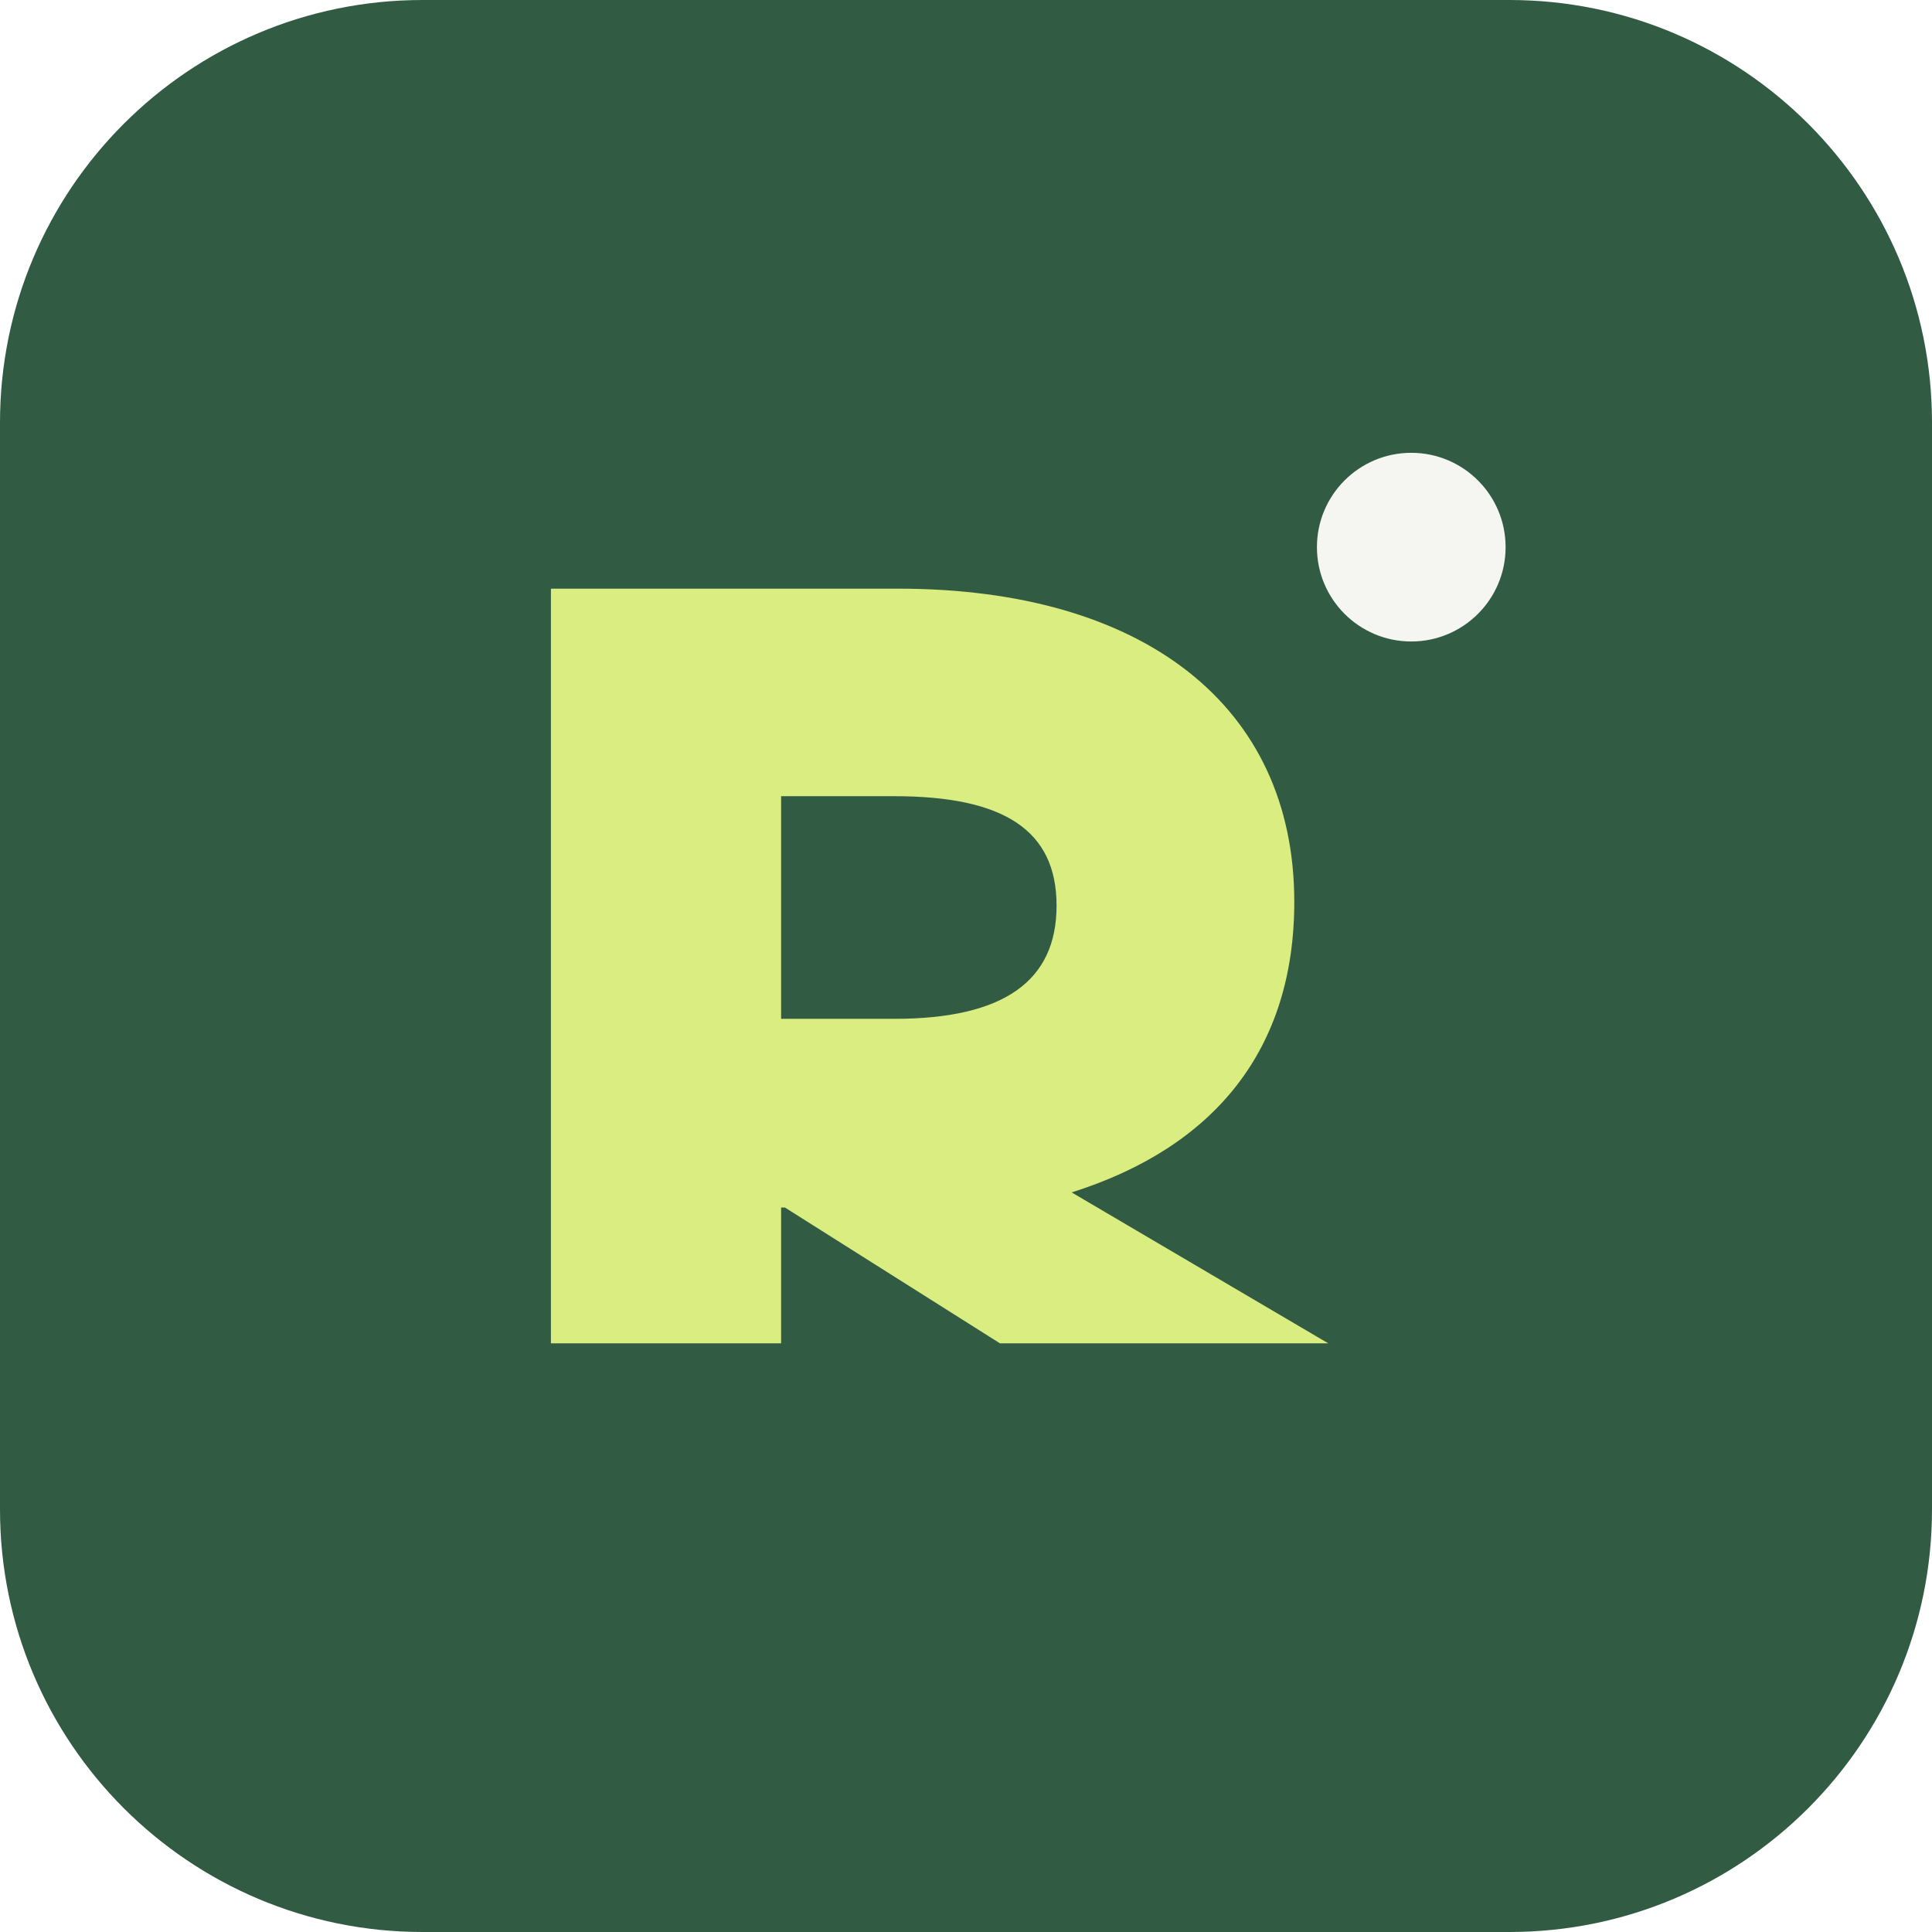
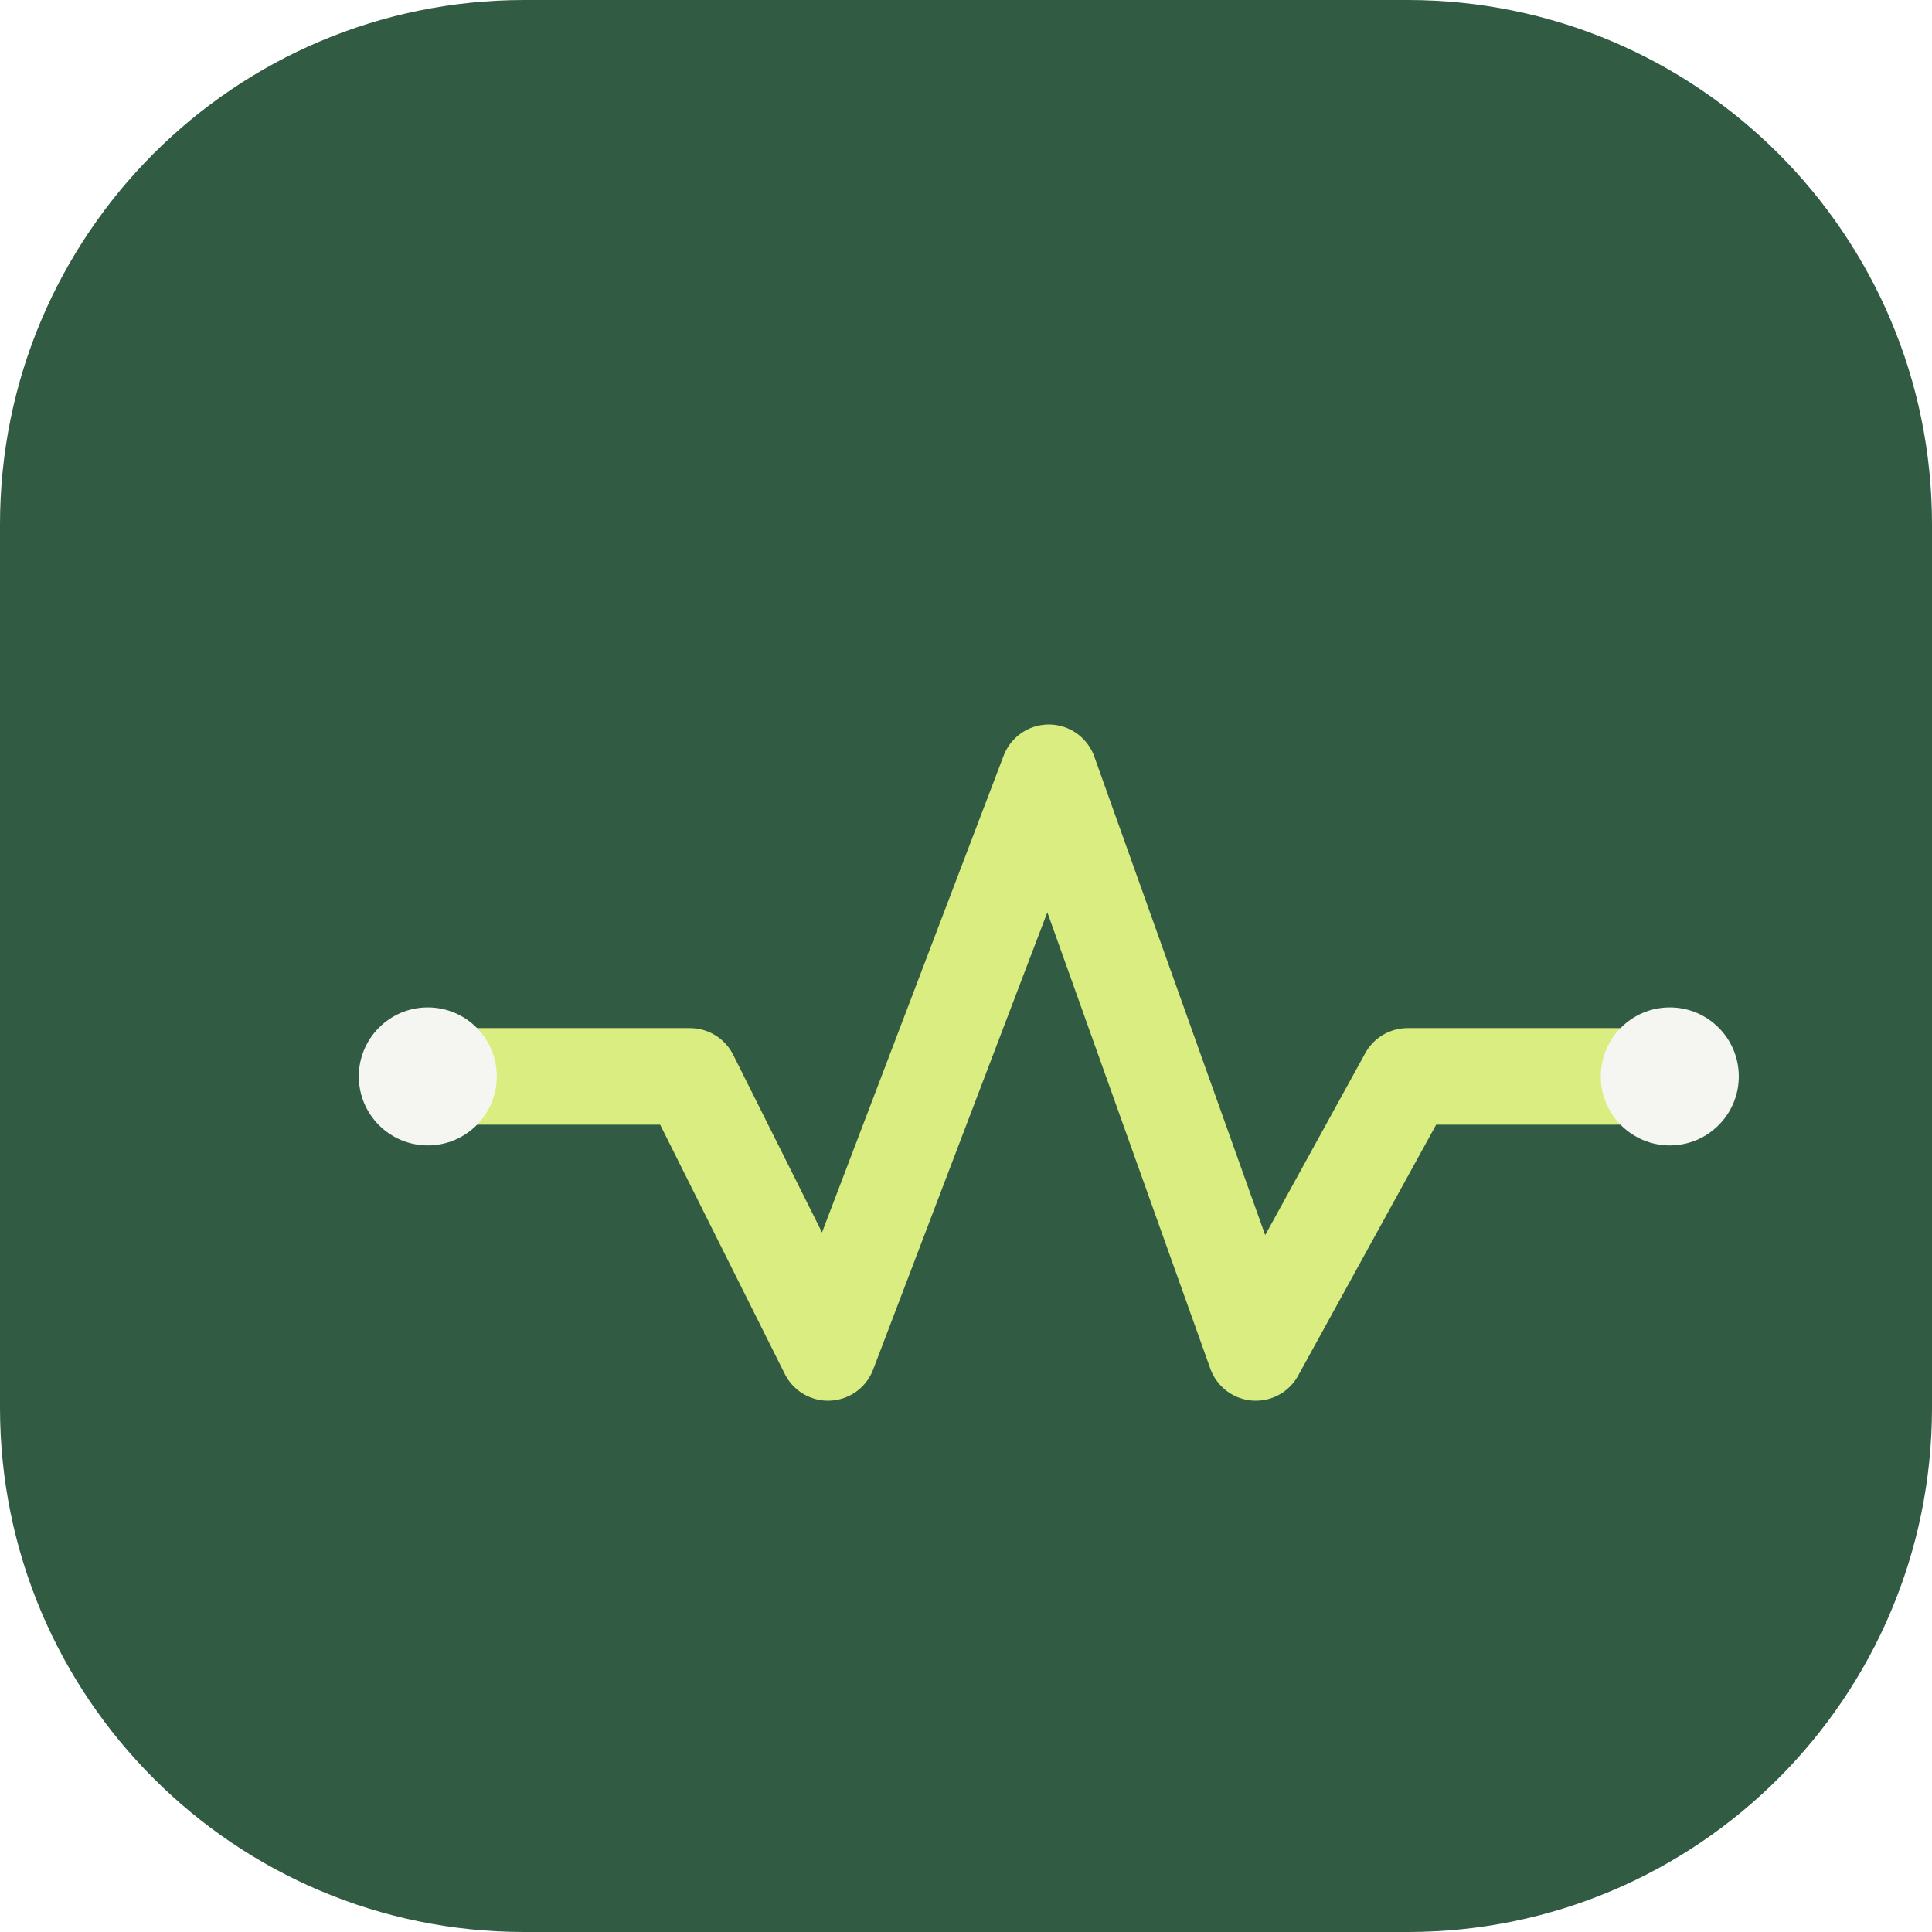
- <svg xmlns="http://www.w3.org/2000/svg" viewBox="0 0 512 512" role="img" aria-label="리핏 앱 아이콘">
-   <rect width="512" height="512" rx="112" fill="#315b43" />
-   <path d="M146 356V156h92c65 0 105 31 105 83 0 39-21 65-59 77l68 40h-87l-57-36h-1v36h-61Zm61-86h30c29 0 43-10 43-30s-14-29-43-29h-30v59Z" fill="#d9ed81" />
-   <circle cx="374" cy="145" r="25" fill="#f5f6f2" />
+ <svg xmlns="http://www.w3.org/2000/svg" viewBox="0 0 140 140" role="img" aria-label="페이스핏 앱 아이콘">
+   <rect x="0" y="0" width="140" height="140" rx="38" fill="#315b43" />
+   <path d="M31 78h19l10 20 16-42 15 42 11-20h19" fill="none" stroke="#d9ed81" stroke-width="7" stroke-linecap="round" stroke-linejoin="round" />
+   <circle cx="31" cy="78" r="5" fill="#f5f6f2" />
+   <circle cx="121" cy="78" r="5" fill="#f5f6f2" />
</svg>
